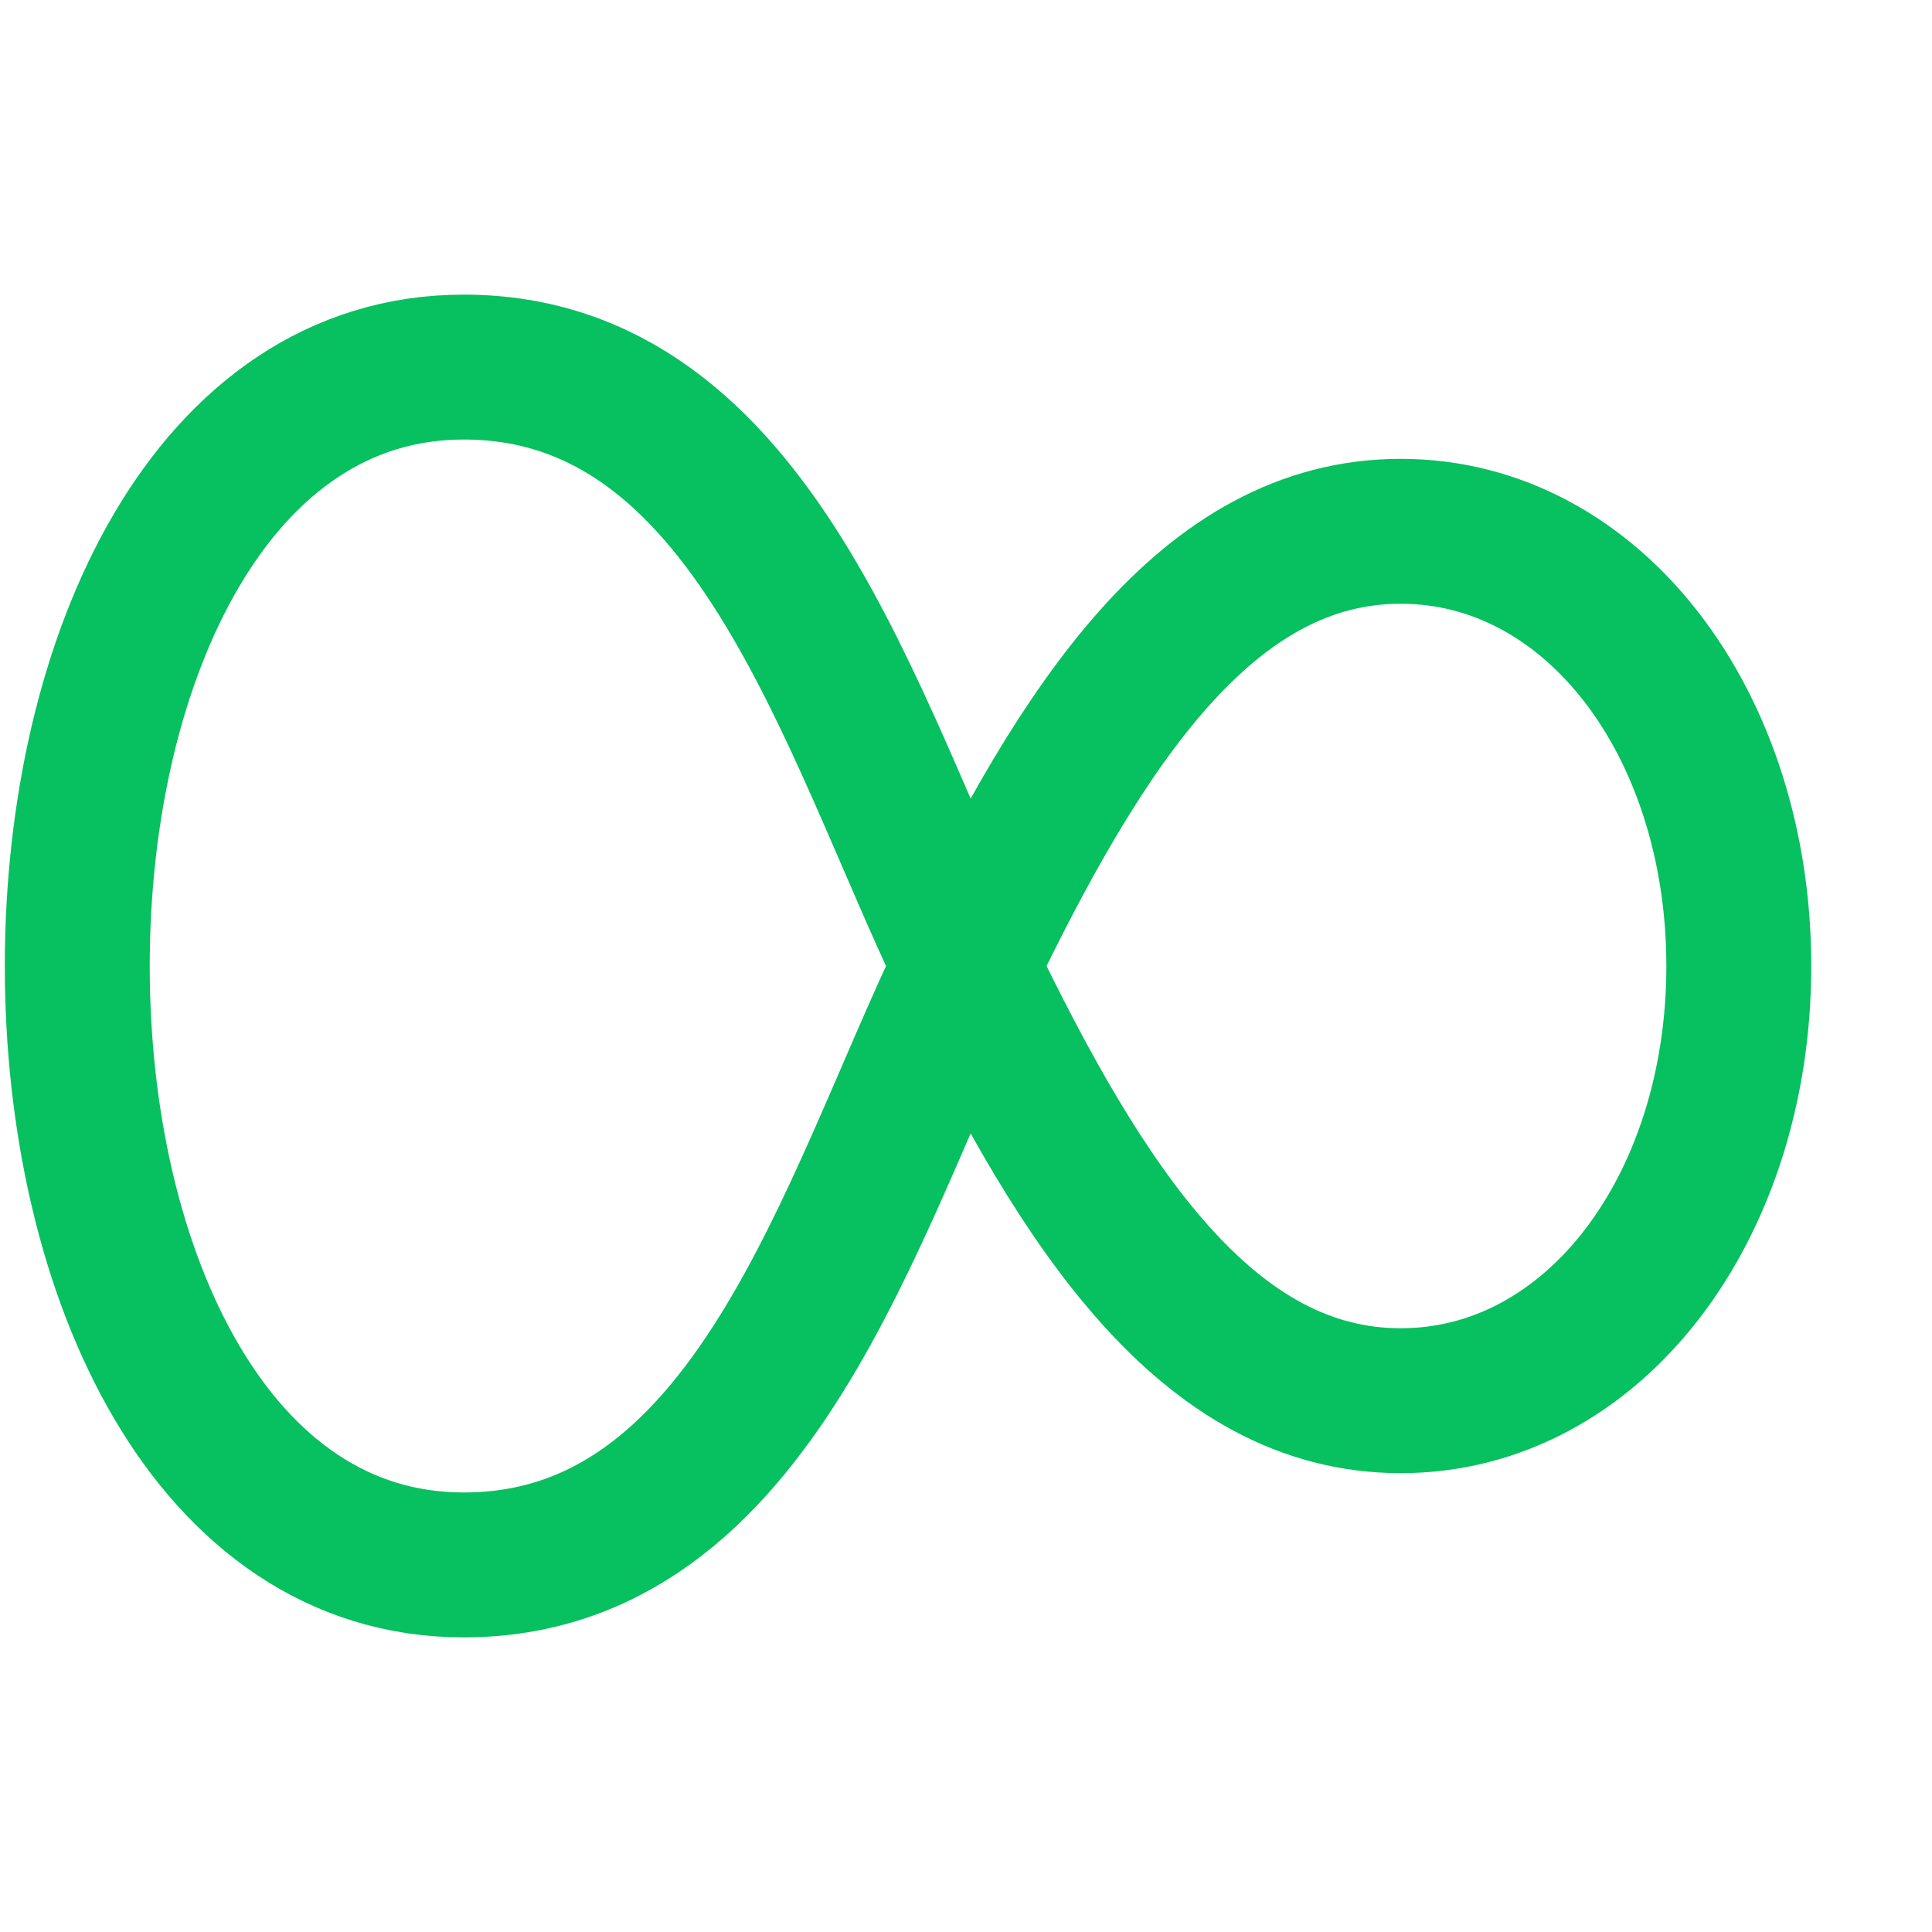
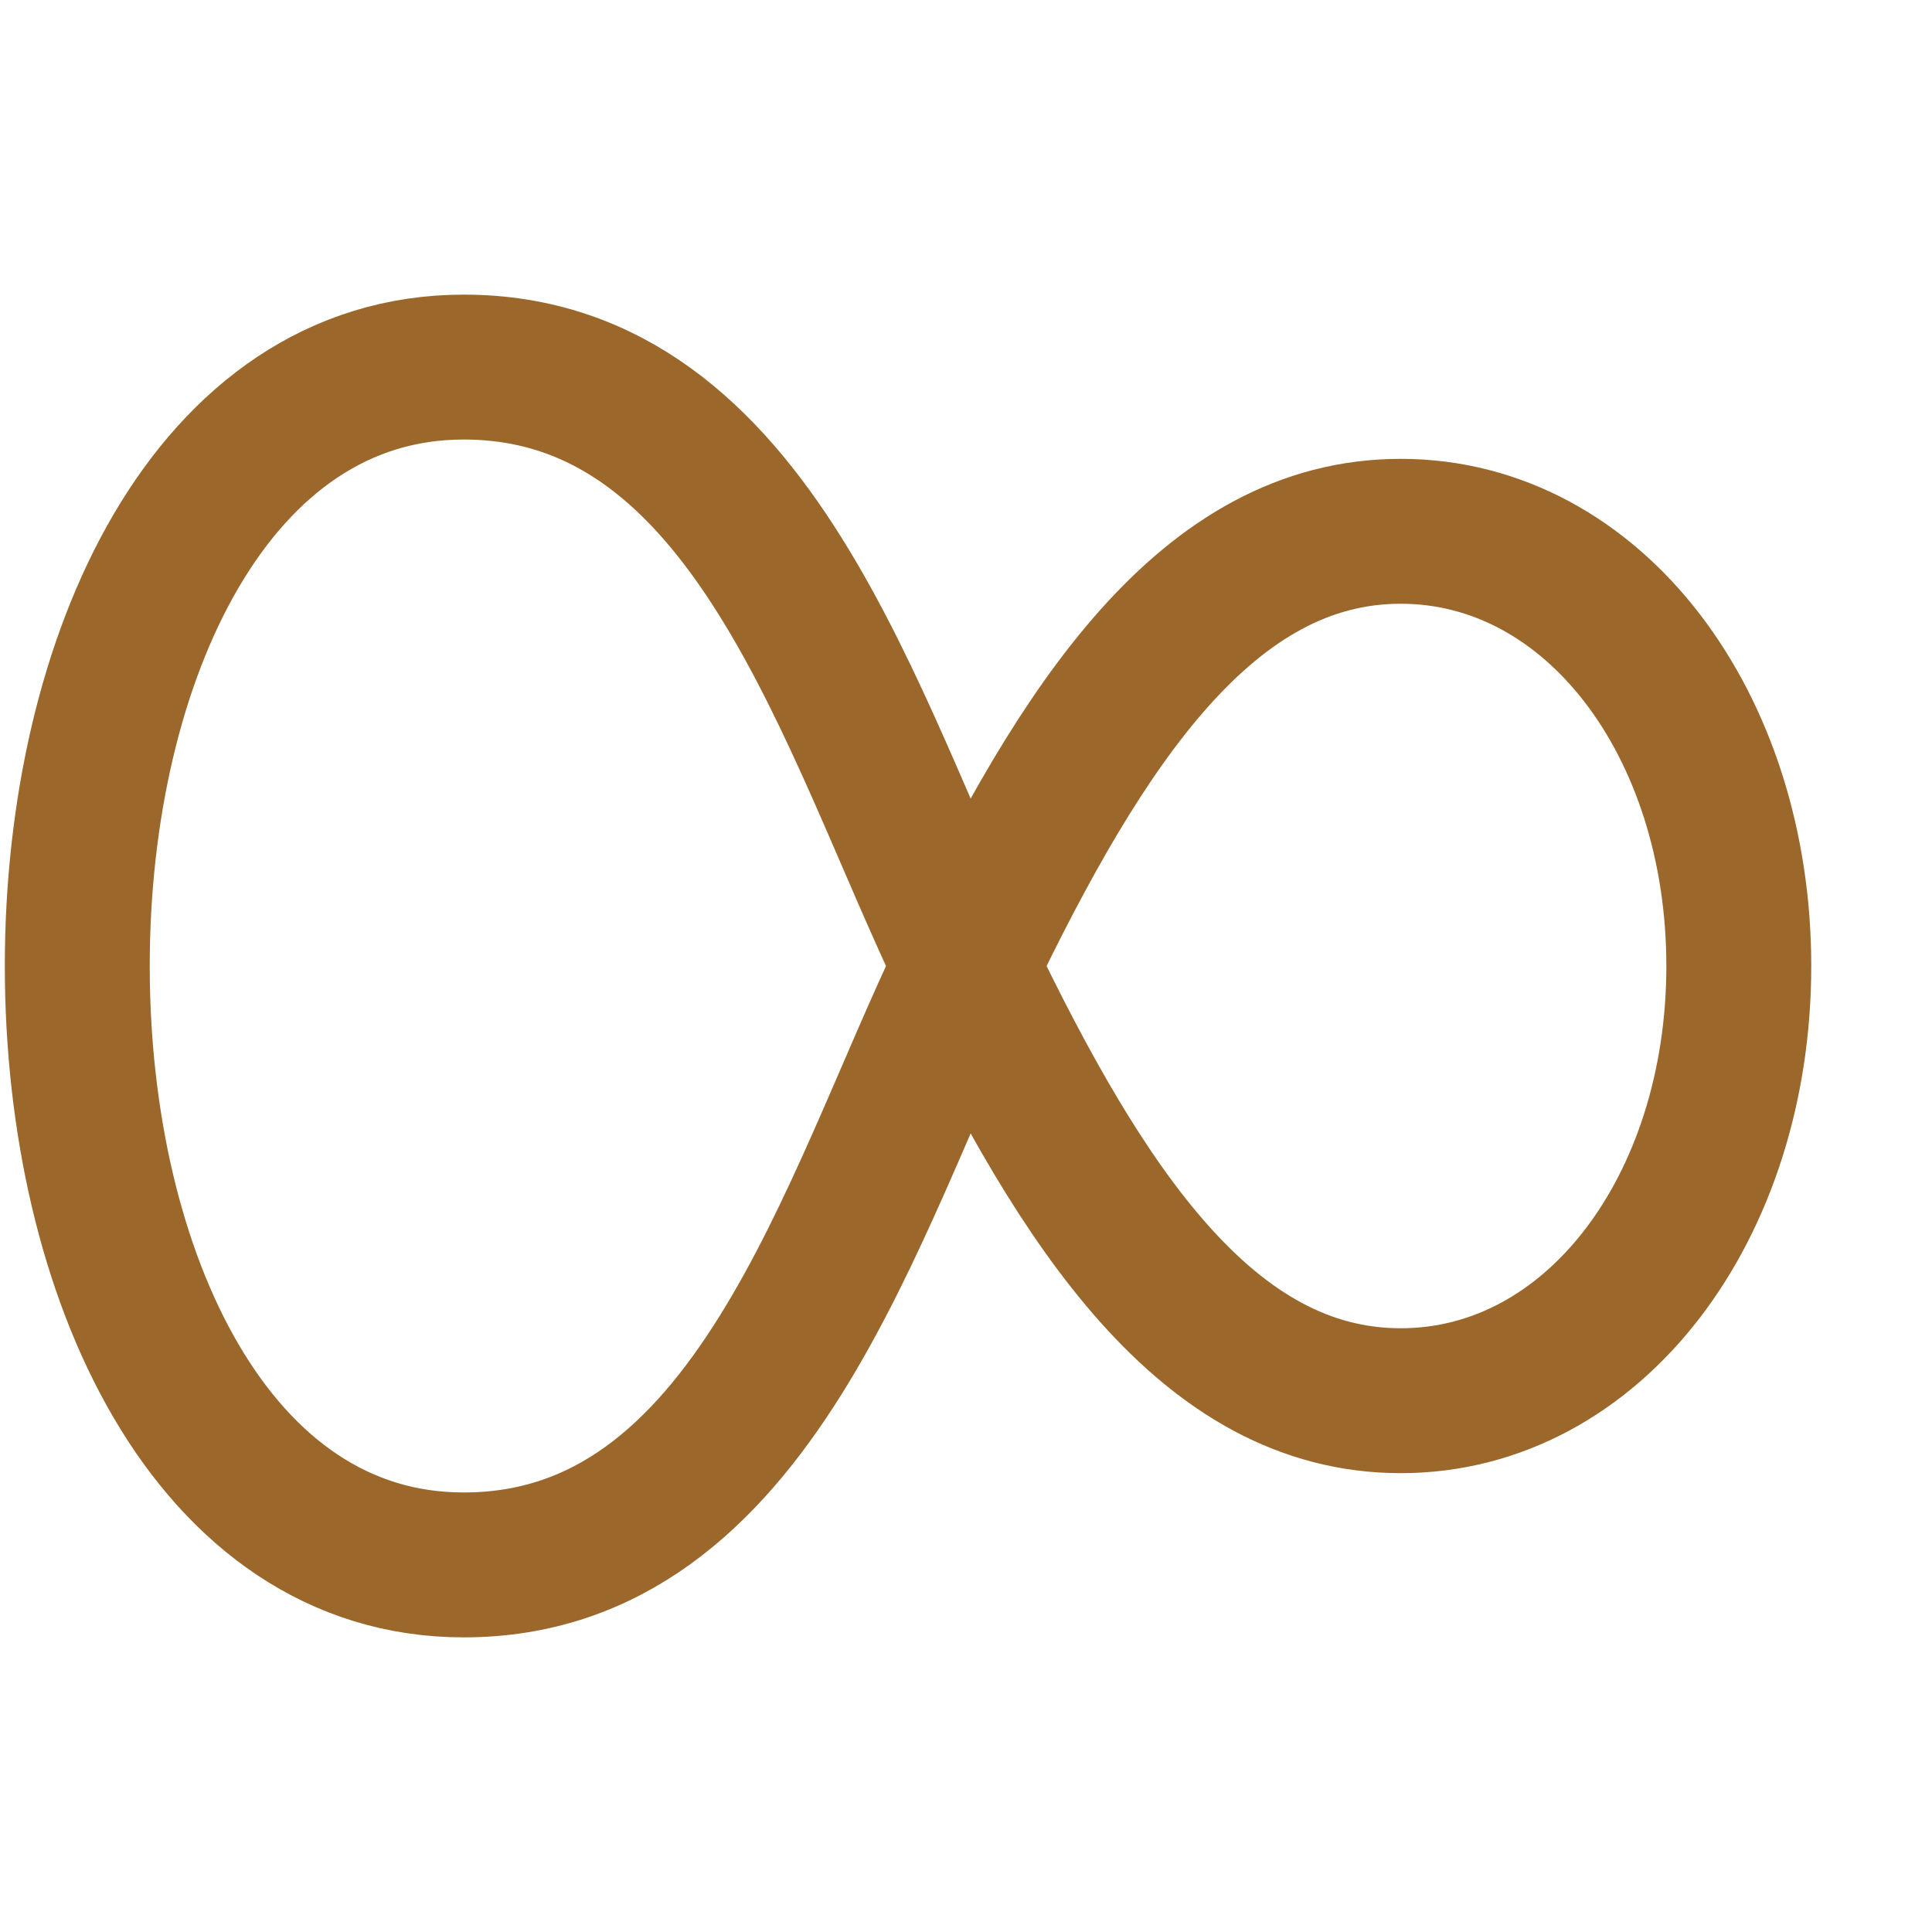
<svg xmlns="http://www.w3.org/2000/svg" width="20" height="20" viewBox="0 0 20 20" fill="none">
-   <path d="M10 10C8.8 7.5 7.8 3.8 4.8 3.8C2.2 3.8 0.8 6.8 0.8 10C0.8 13.2 2.2 16.2 4.8 16.2C7.8 16.2 8.8 12.5 10 10C11.2 7.5 12.5 5.5 14.5 5.5C16.5 5.5 18 7.5 18 10C18 12.5 16.5 14.5 14.5 14.5C12.5 14.5 11.2 12.5 10 10Z" stroke="#07C05F" stroke-width="1.5" stroke-linecap="round" stroke-linejoin="round" fill="none" />
+   <path d="M10 10C8.8 7.5 7.8 3.8 4.8 3.8C2.2 3.8 0.8 6.8 0.8 10C0.8 13.2 2.2 16.2 4.8 16.2C7.8 16.2 8.8 12.5 10 10C11.2 7.5 12.5 5.5 14.5 5.5C16.5 5.5 18 7.5 18 10C18 12.5 16.5 14.5 14.5 14.5C12.5 14.5 11.2 12.5 10 10Z" stroke="#9B672B" stroke-width="1.5" stroke-linecap="round" stroke-linejoin="round" fill="none" />
</svg>
